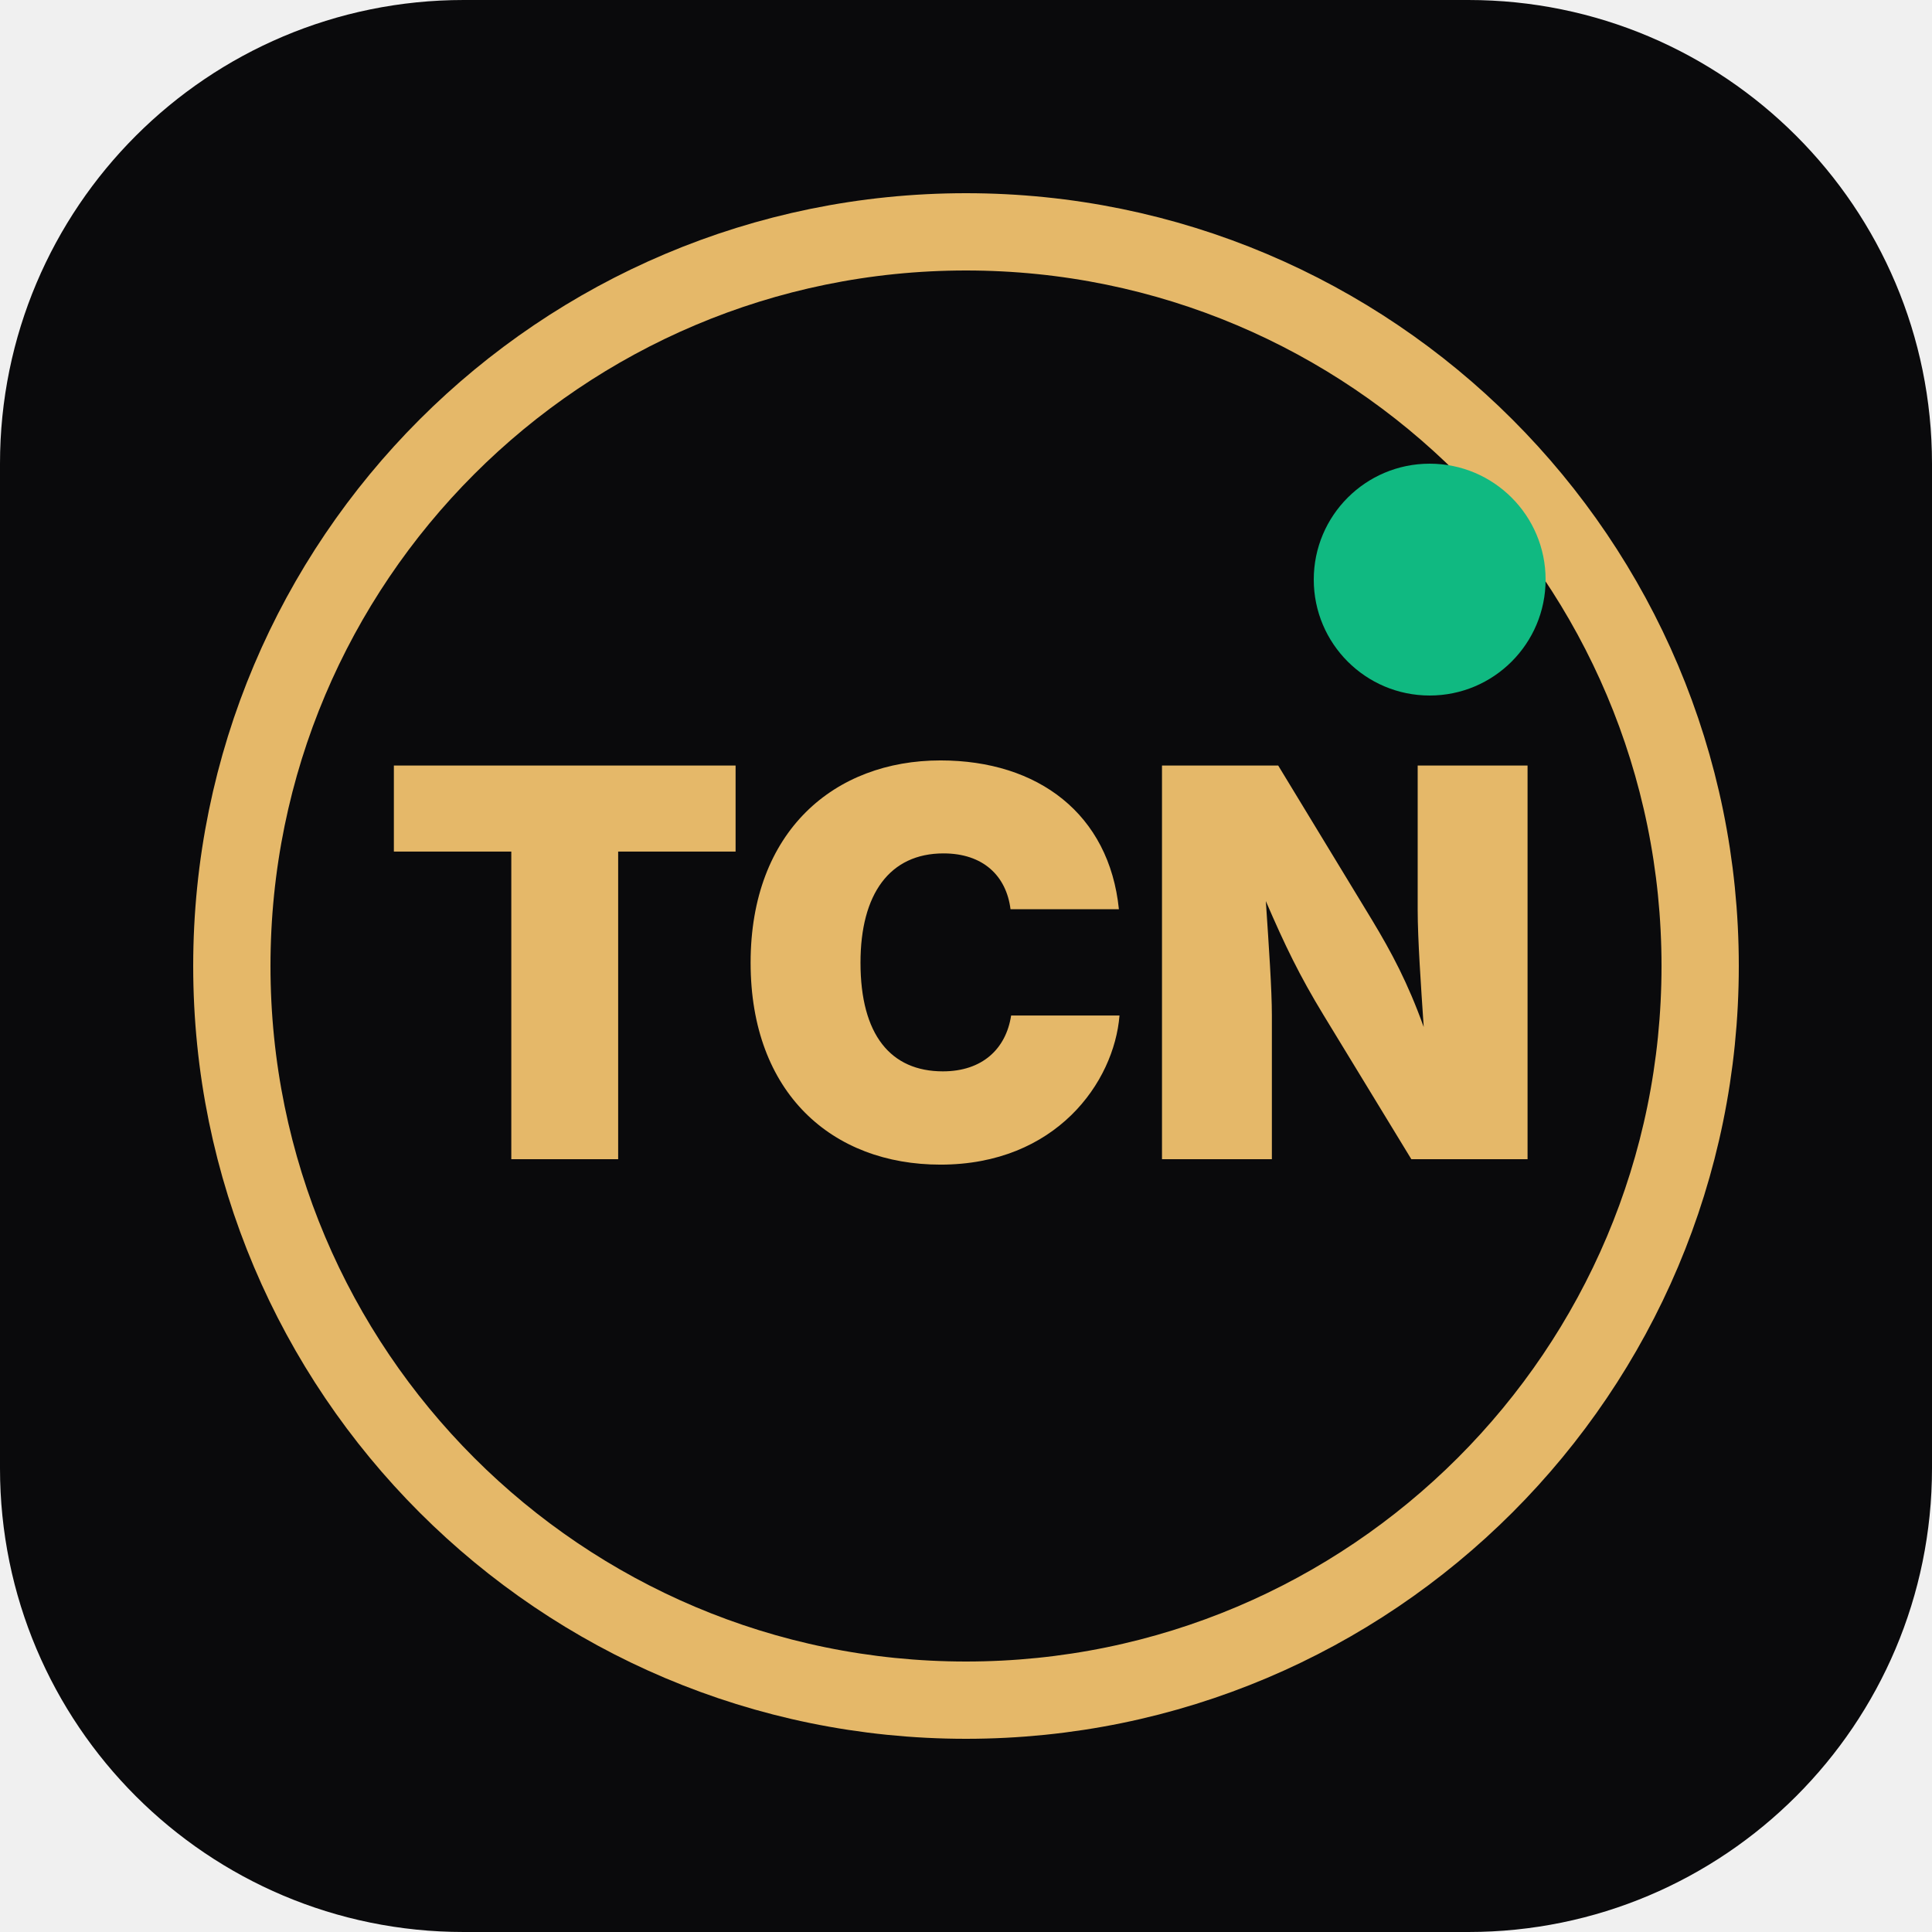
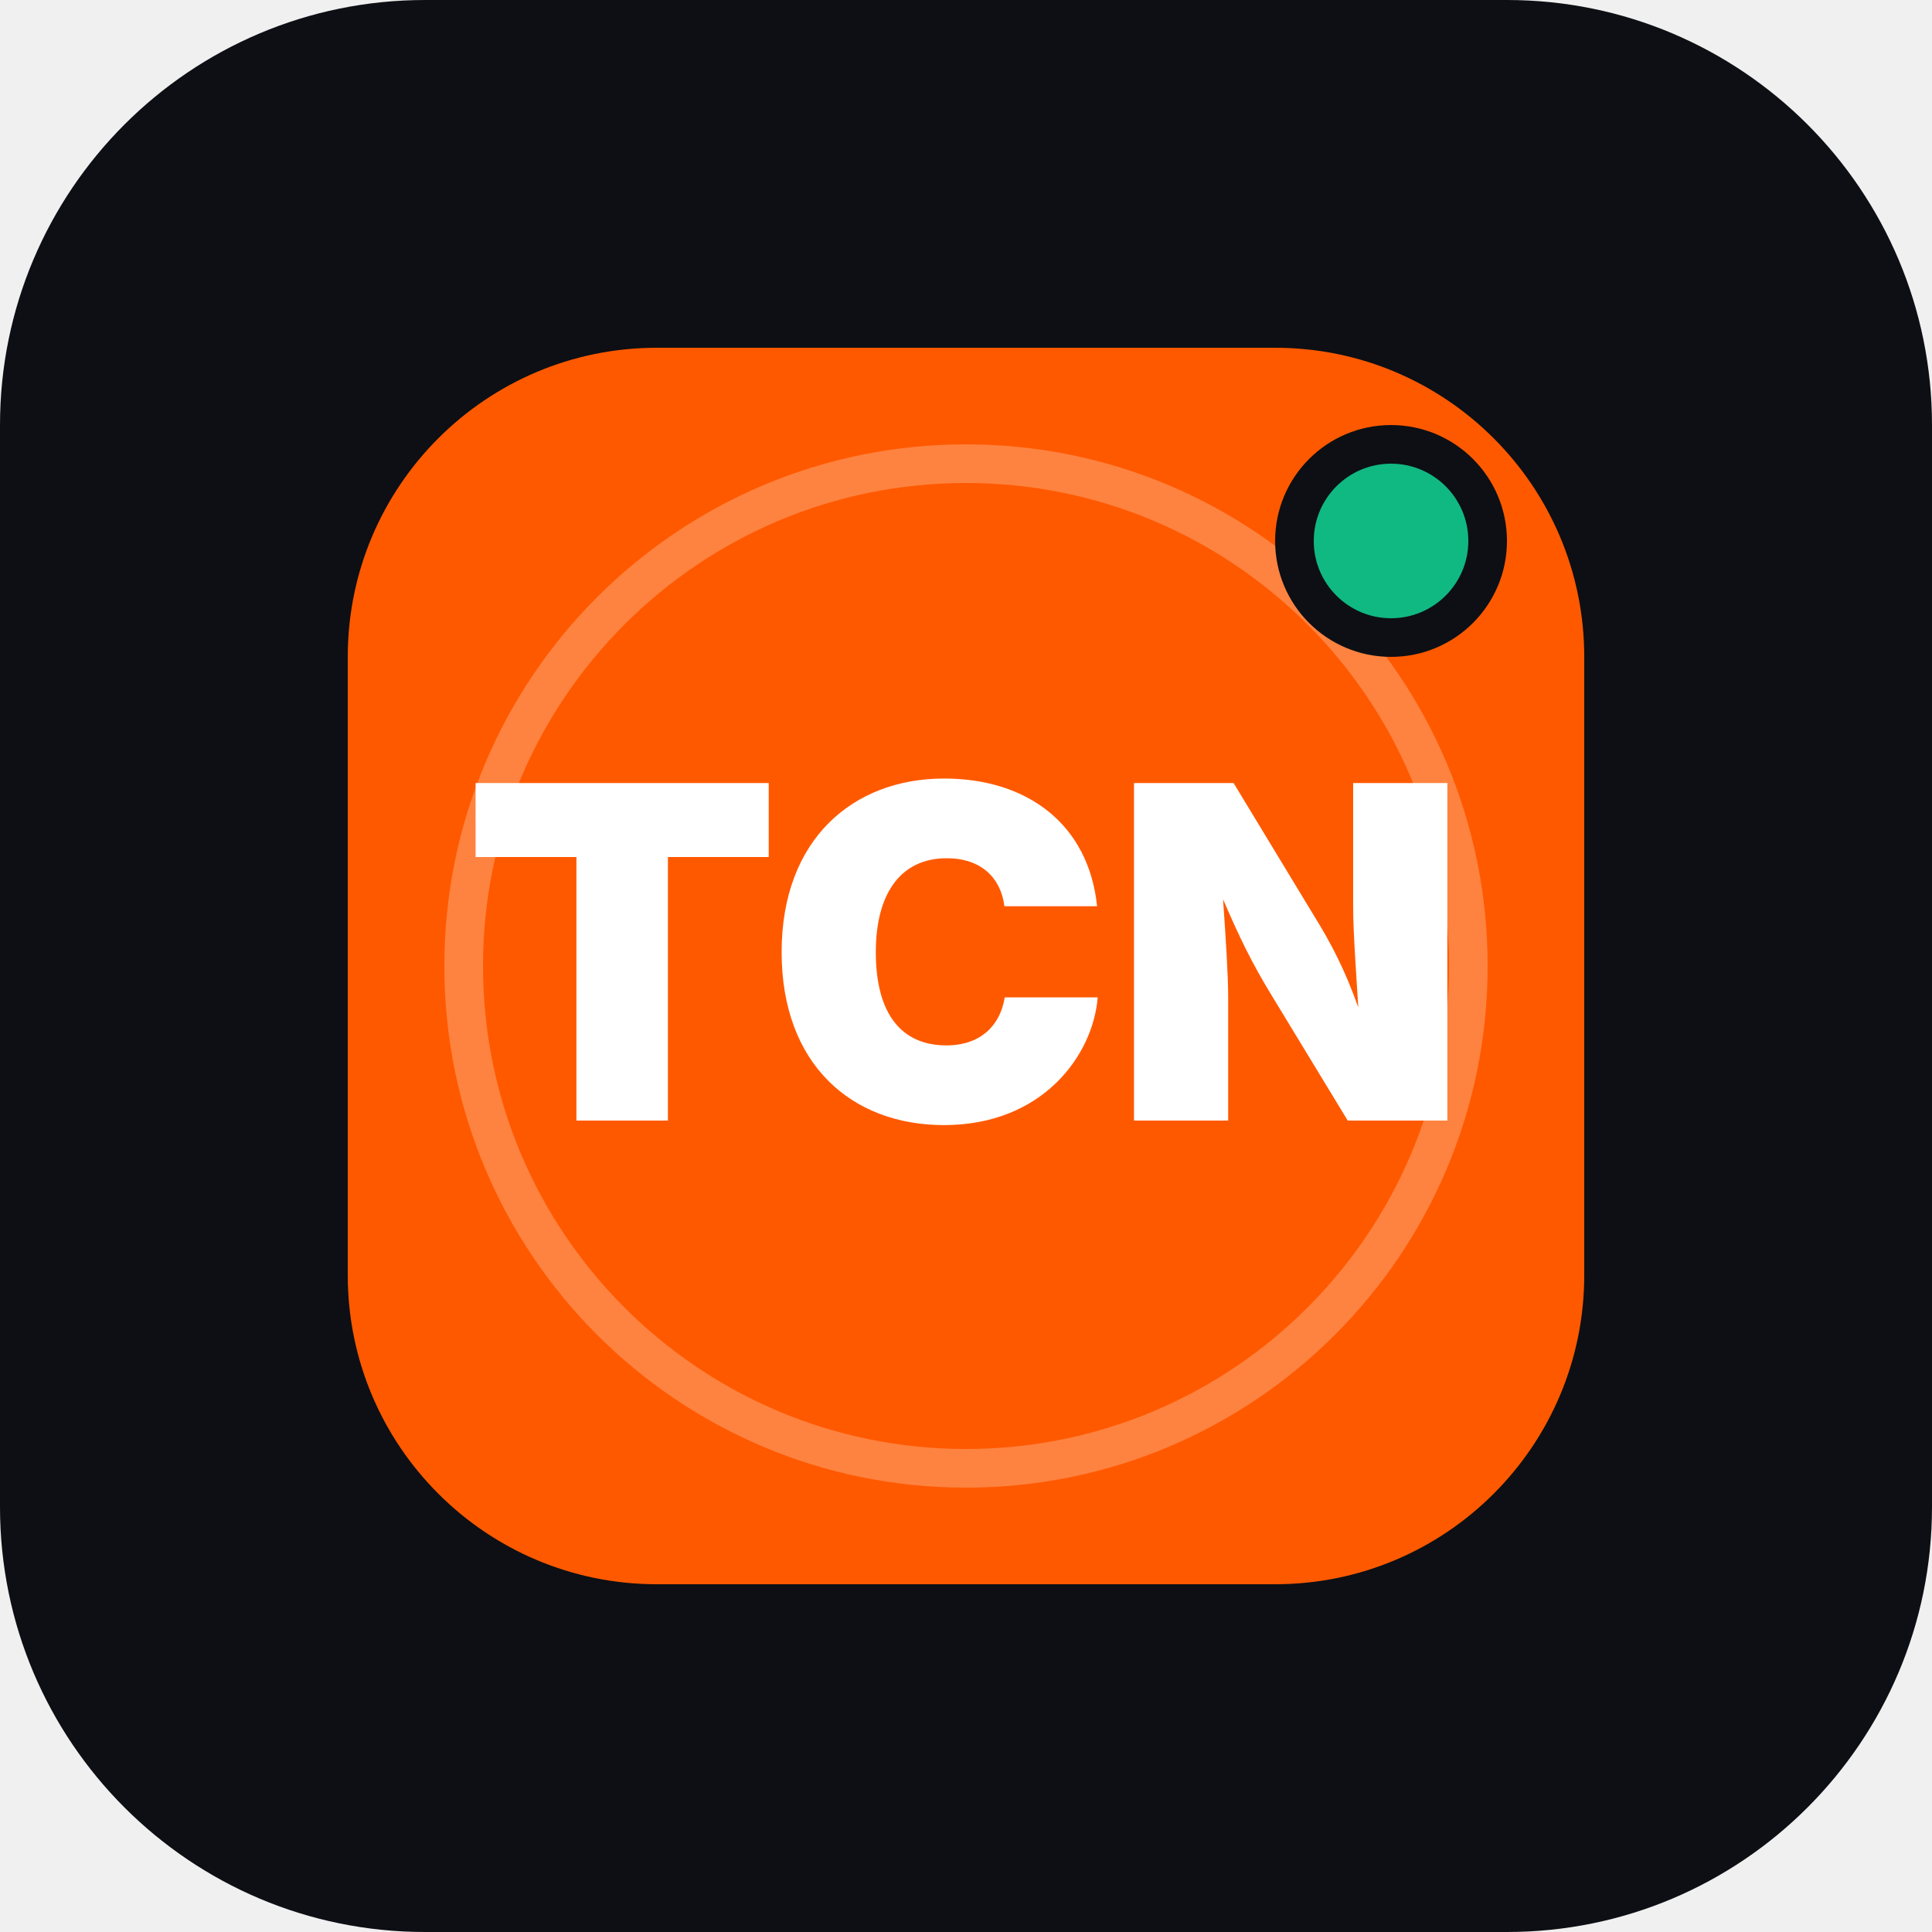
<svg xmlns="http://www.w3.org/2000/svg" viewBox="0 0 100 100">
-   <rect width="100" height="100" rx="24" fill="#0A0A0C" />
-   <circle cx="50" cy="50" r="38" fill="none" stroke="#E5B869" stroke-width="4" />
-   <text x="50" y="60" font-family="Inter, sans-serif" font-size="28" font-weight="900" fill="#E5B869" text-anchor="middle">TCN</text>
-   <circle cx="74" cy="30" r="6" fill="#10B981" />
+   <rect width="100" height="100" rx="22" fill="#0D0F14" />
+   <rect x="18" y="18" width="64" height="64" rx="16" fill="#FF5900" />
+   <circle cx="50" cy="50" r="26" fill="none" stroke="#FFFFFF" stroke-opacity="0.25" stroke-width="2" />
+   <text x="50" y="58" font-family="Inter, -apple-system, BlinkMacSystemFont, Segoe UI, sans-serif" font-size="24" font-weight="900" fill="#FFFFFF" text-anchor="middle">TCN</text>
+   <circle cx="72" cy="28" r="5" fill="#10B981" stroke="#0D0F14" stroke-width="2" />
</svg>
